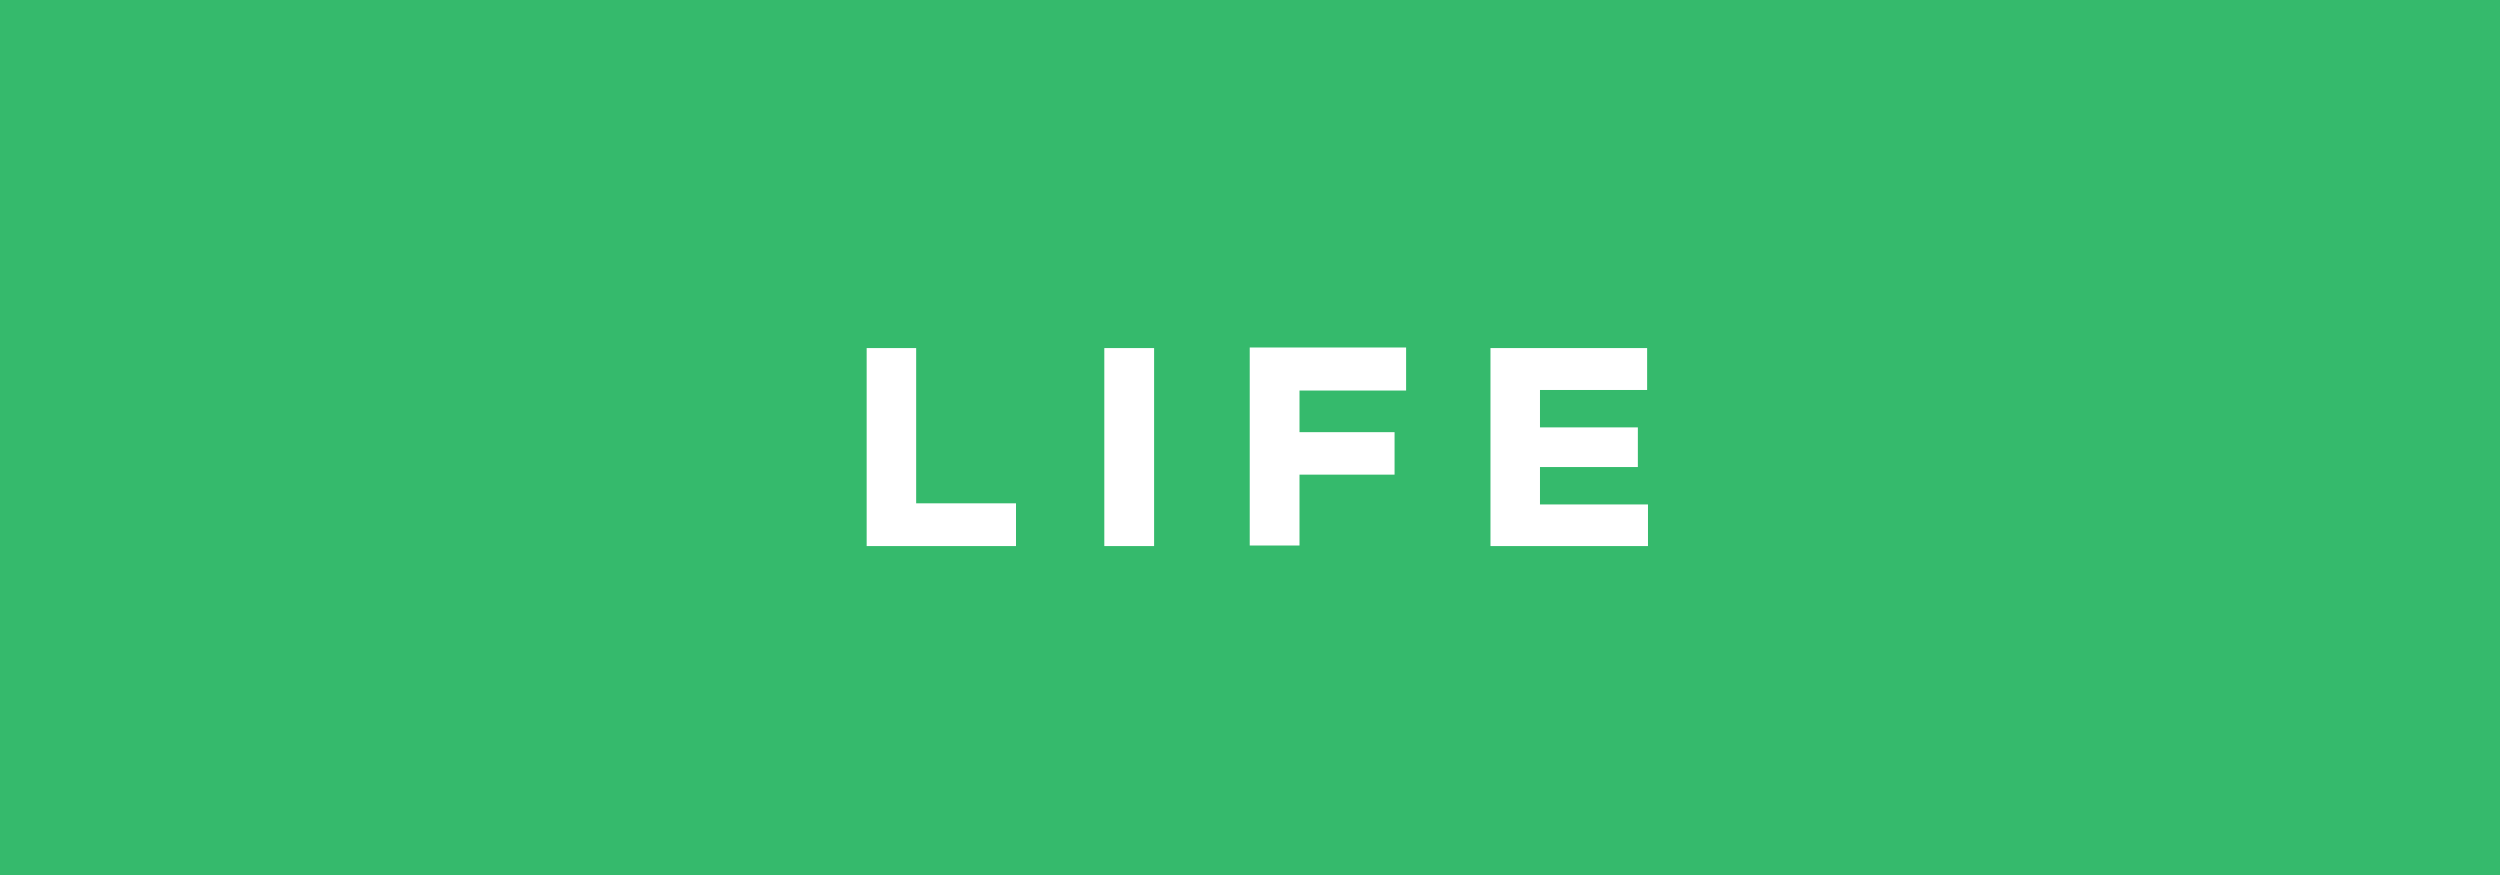
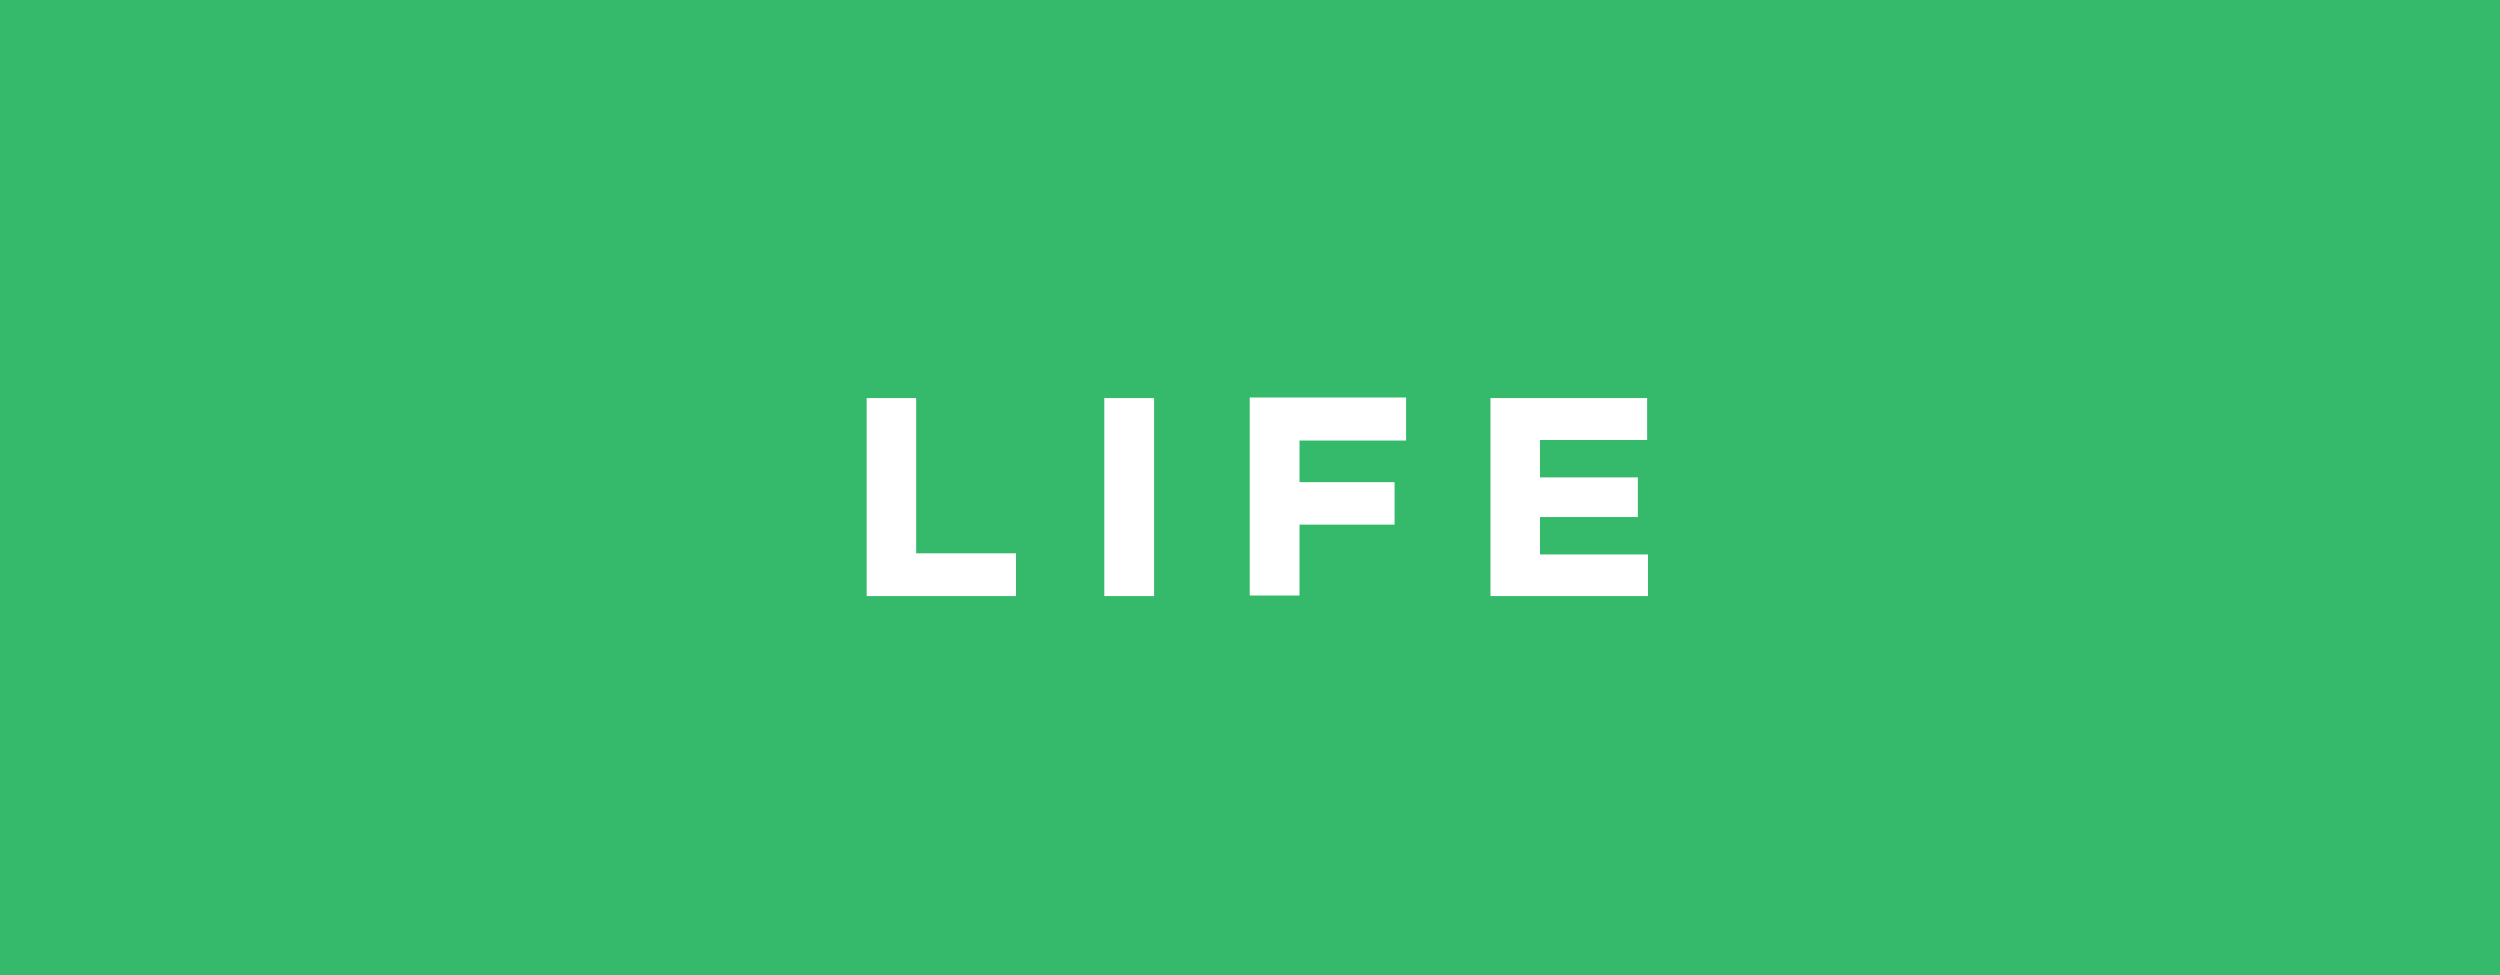
- <svg xmlns="http://www.w3.org/2000/svg" width="200" height="70" viewBox="0 0 200 70" fill="none">
-   <rect width="200" height="70" fill="#07AD4B" fill-opacity="0.8" />
-   <path d="M81.28 43.686H69.333V27.846H73.293V40.266H81.28V43.686Z" fill="white" />
-   <path d="M92.328 27.846H88.345V43.686H92.328V27.846Z" fill="white" />
-   <path d="M103.96 34.573H111.565V37.971H103.96V43.641H99.978V27.8H112.488V31.243H103.96V34.573Z" fill="white" />
-   <path d="M131.838 43.686H119.238V27.846H131.77V31.198H123.198V34.191H131.028V37.363H123.198V40.356H131.838V43.686Z" fill="white" />
+ <svg xmlns="http://www.w3.org/2000/svg" width="200" height="78" viewBox="0 0 200 78" fill="none">
+   <rect width="200" height="78" fill="#07AD4B" fill-opacity="0.8" />
+   <path d="M81.28 47.686H69.333V31.846H73.293V44.266H81.28V47.686Z" fill="white" />
+   <path d="M92.328 31.846H88.345V47.686H92.328V31.846Z" fill="white" />
+   <path d="M103.96 38.573H111.565V41.971H103.96V47.641H99.978V31.8H112.488V35.243H103.96V38.573Z" fill="white" />
+   <path d="M131.838 47.686H119.238V31.846H131.77V35.198H123.198V38.191H131.028V41.363H123.198V44.356H131.838V47.686Z" fill="white" />
</svg>
